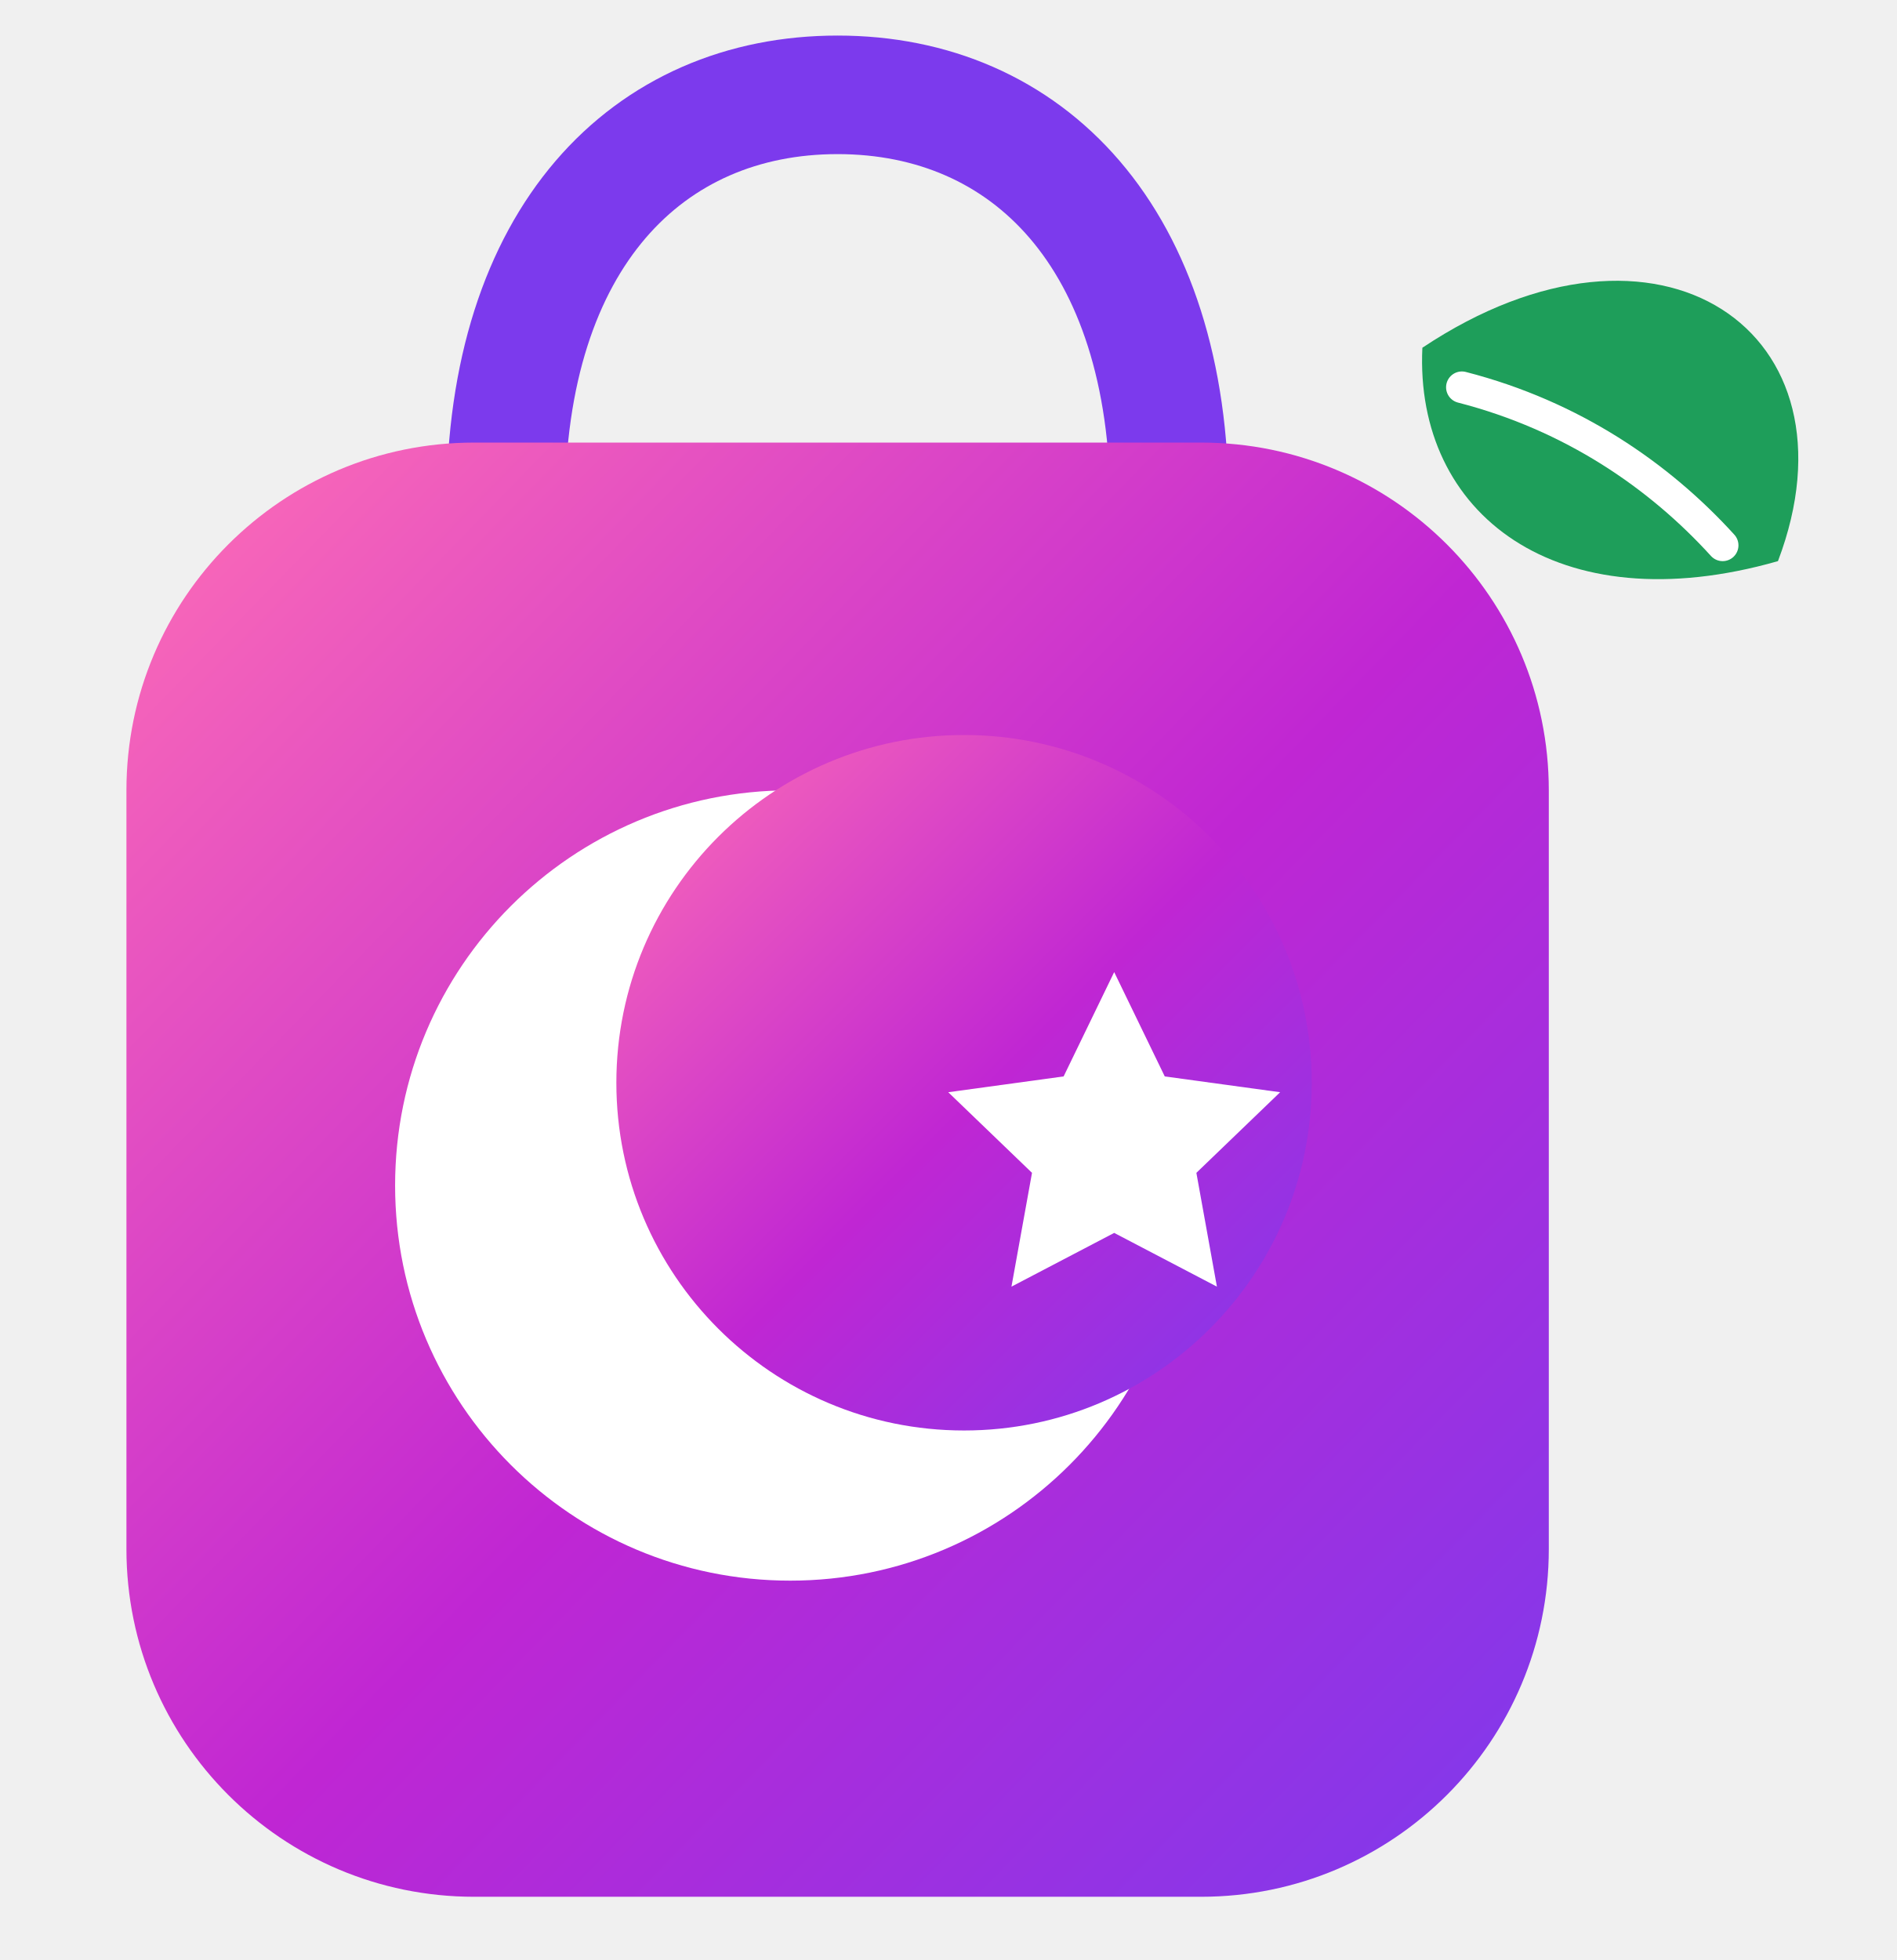
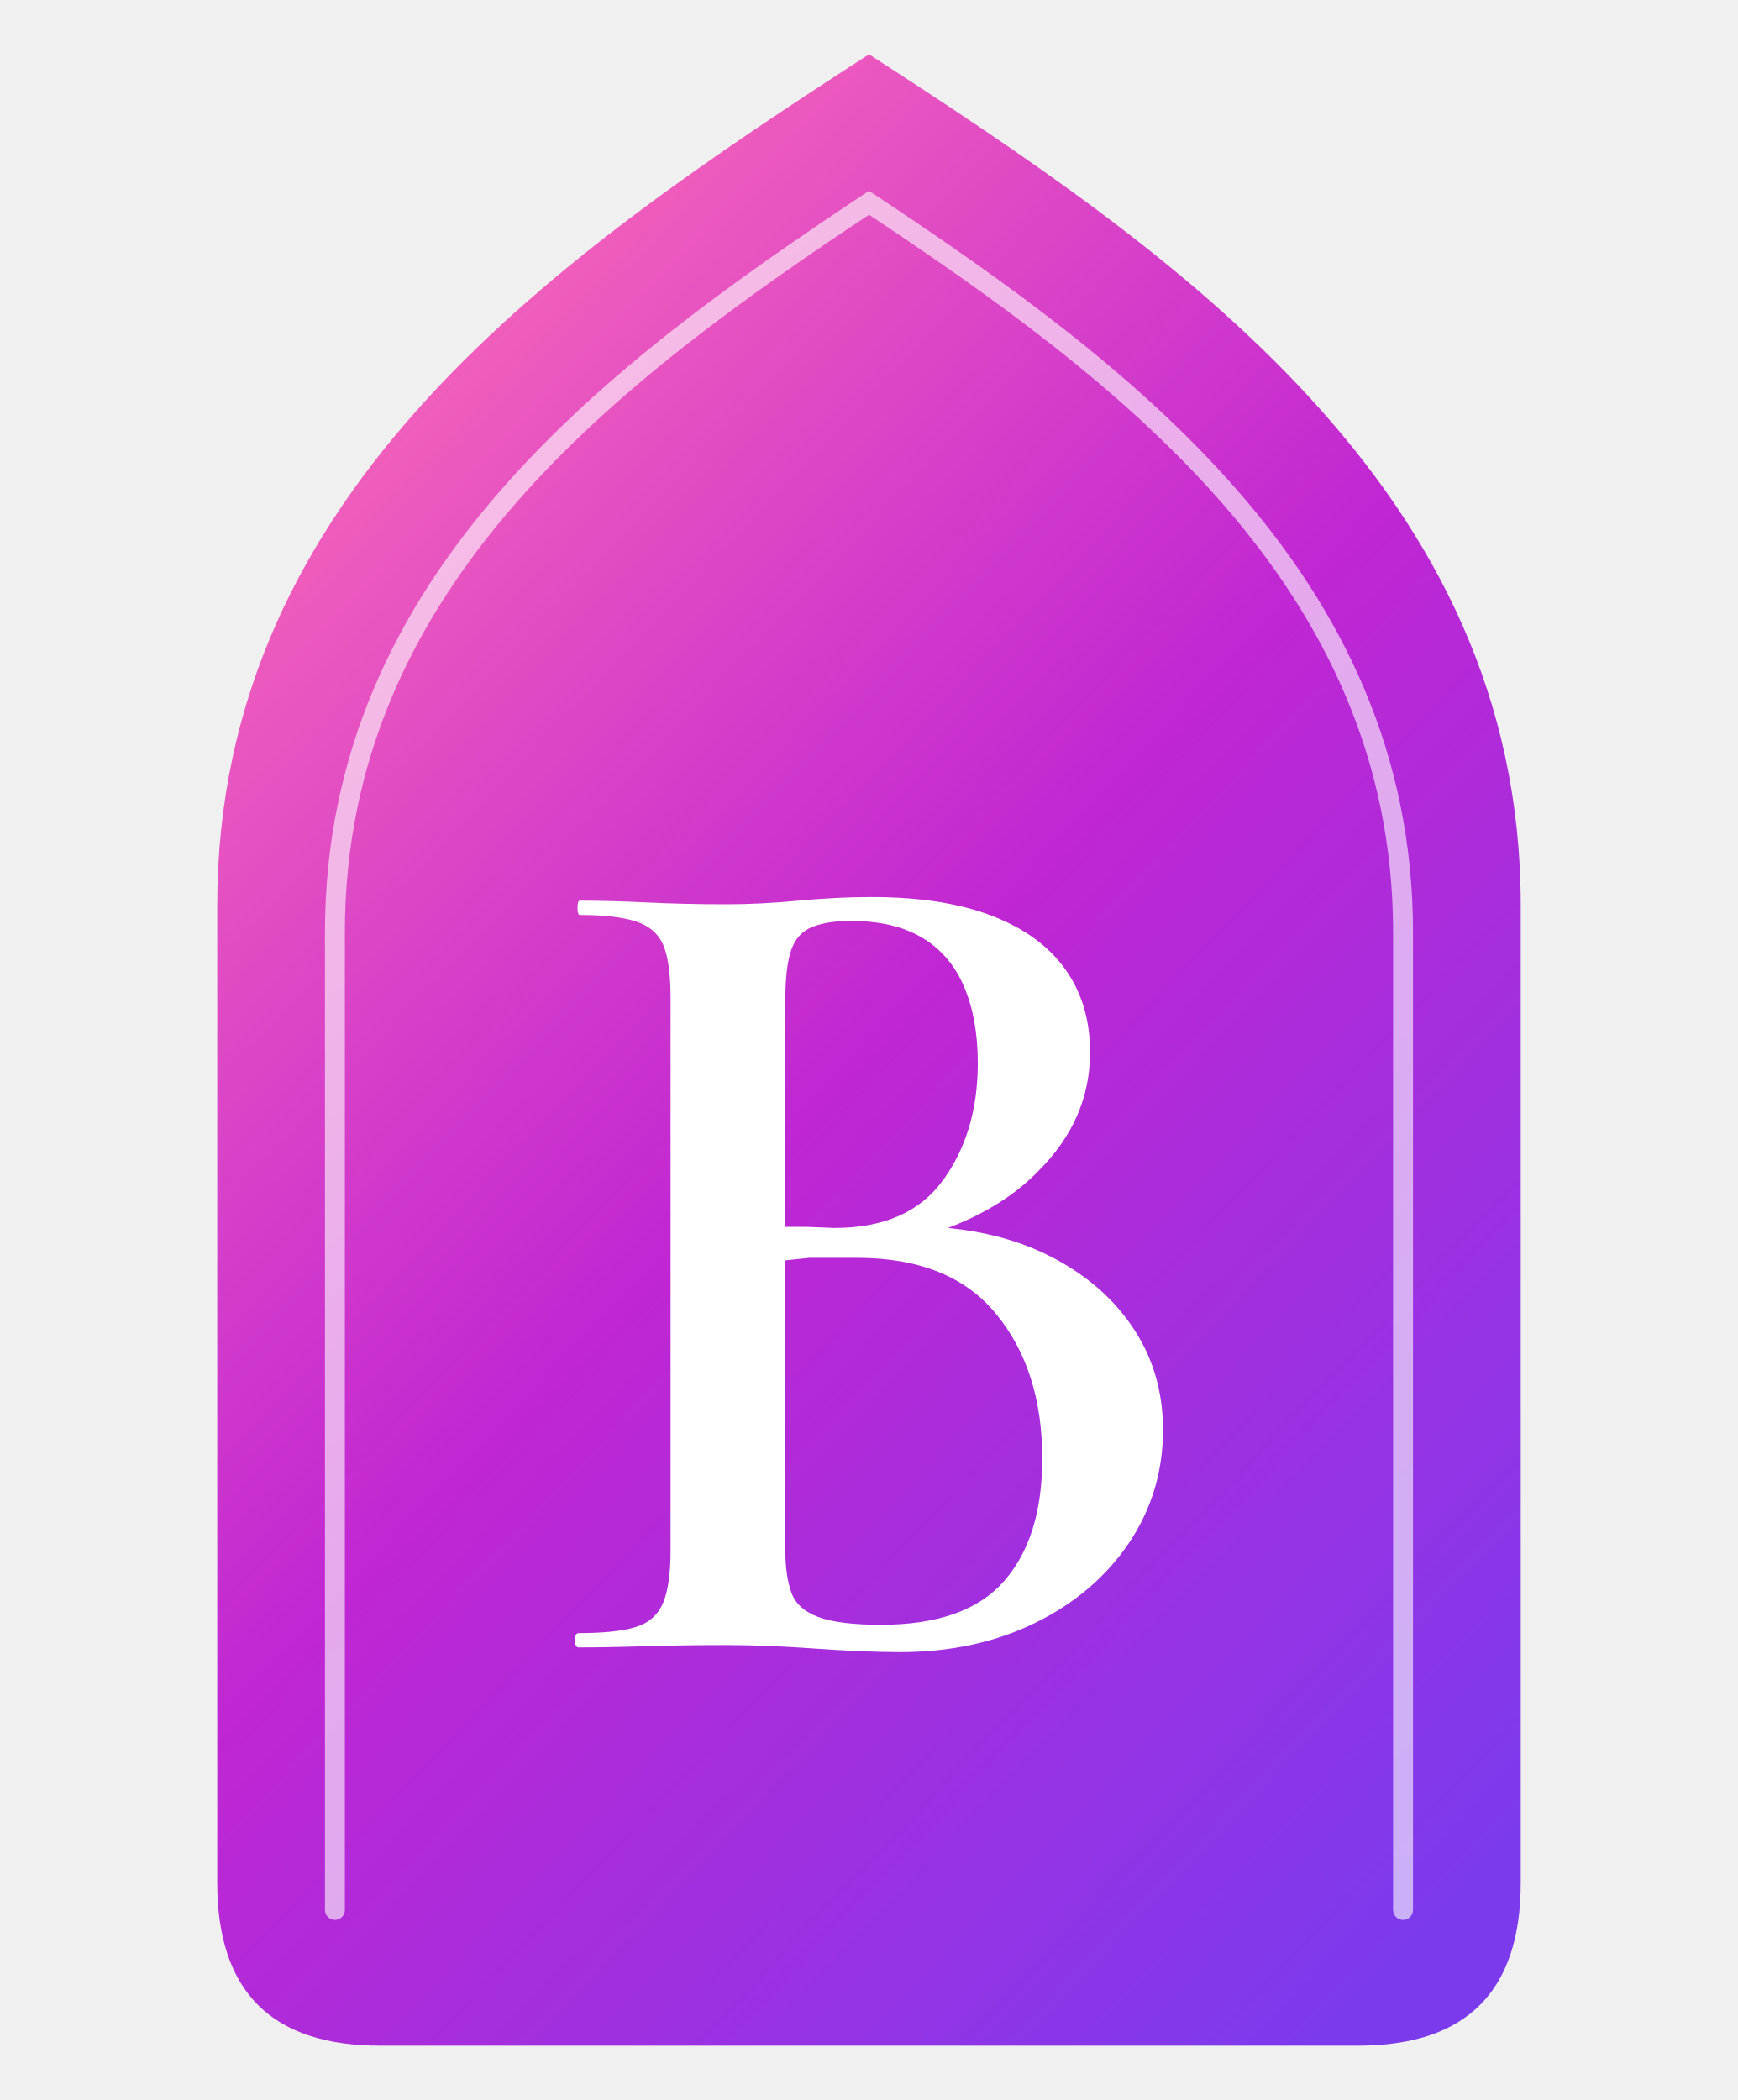
- <svg xmlns="http://www.w3.org/2000/svg" viewBox="8 8 120 124">
+ <svg xmlns="http://www.w3.org/2000/svg" viewBox="2 4 96 116">
  <defs>
-     <linearGradient id="fbag" x1="0" y1="0" x2="1" y2="1">
+     <linearGradient id="fa" x1="0.15" y1="0" x2="0.85" y2="1">
      <stop offset="0" stop-color="#FF6FB5" />
-       <stop offset="0.52" stop-color="#C026D3" />
+       <stop offset="0.5" stop-color="#C026D3" />
      <stop offset="1" stop-color="#7C3AED" />
    </linearGradient>
+     <linearGradient id="fo" x1="0" y1="0" x2="0" y2="1">
+       <stop offset="0" stop-color="#EBCB85" />
+       <stop offset="1" stop-color="#B7883A" />
+     </linearGradient>
  </defs>
-   <path d="M40 40c0-17 9-26 21-26s21 9 21 26" fill="none" stroke="#7C3AED" stroke-width="7.5" stroke-linecap="round" />
-   <rect x="16" y="36" width="90" height="92" rx="22" fill="url(#fbag)" />
-   <circle cx="58" cy="83" r="25" fill="#fff" />
-   <circle cx="69" cy="76.5" r="22" fill="url(#fbag)" />
-   <path d="m78.5 69.5 3.2 6.6 7.3 1-5.3 5.1 1.3 7.2-6.5-3.4-6.5 3.4 1.3-7.2-5.3-5.1 7.3-1z" fill="#fff" />
-   <path d="M98 30c15-10 28-1 22.5 13.5C106.5 47.5 97.5 40.5 98 30Z" fill="#1E9E5A" />
-   <path d="M100.5 32.5c7 1.8 12.5 5.6 16.5 10" stroke="#fff" stroke-width="2" fill="none" stroke-linecap="round" />
+   <path d="M14 108V54C14 31 33 18 50 7C67 18 86 31 86 54V108Q86 117 77 117H23Q14 117 14 108Z" fill="url(#fa)" />
+   <path d="M20.5 109.5V55.5C20.5 36 36 24.5 50 15.2C64 24.5 79.5 36 79.5 55.5V109.5" fill="none" stroke="#fff" stroke-opacity="0.6" stroke-width="1.1" stroke-linecap="round" />
+   <path d="M54.36 71.83L54.36 71.83Q57.19 72.1 59.5 73.15L59.5 73.15Q62.67 74.61 64.45 77.15Q66.24 79.69 66.24 82.99L66.24 82.99Q66.24 86.42 64.36 89.23Q62.47 92.03 59.17 93.65Q55.87 95.26 51.72 95.26L51.72 95.26Q49.8 95.26 47.1 95.07Q44.39 94.87 42.15 94.87L42.15 94.87Q39.84 94.87 37.72 94.93Q35.61 95 33.96 95L33.96 95Q33.76 95 33.76 94.6Q33.76 94.21 33.96 94.21L33.96 94.21Q36.01 94.21 37.1 93.88Q38.19 93.55 38.62 92.56Q39.04 91.57 39.04 89.65L39.04 89.65L39.04 59.1Q39.04 57.18 38.65 56.23Q38.25 55.27 37.16 54.91Q36.07 54.54 34.03 54.54L34.03 54.54Q33.9 54.54 33.9 54.15Q33.9 53.75 34.03 53.75L34.03 53.75Q35.68 53.75 37.76 53.85Q39.84 53.95 42.15 53.95L42.15 53.95Q43.99 53.95 46.11 53.75Q48.22 53.55 50.13 53.55L50.13 53.55Q54.09 53.55 56.77 54.58Q59.44 55.6 60.82 57.51Q62.21 59.43 62.21 62.13L62.21 62.13Q62.21 65.83 59.37 68.67L59.37 68.67Q57.46 70.65 54.36 71.83M50.66 93.75L50.66 93.75Q55.35 93.75 57.46 91.34Q59.57 88.93 59.57 84.57L59.57 84.57Q59.57 79.69 57.03 76.59Q54.49 73.48 49.34 73.48L49.34 73.48Q48.35 73.48 46.7 73.48L46.7 73.48Q46.04 73.55 45.38 73.62L45.38 73.62L45.38 89.65Q45.38 91.04 45.71 91.96Q46.04 92.89 47.2 93.32Q48.35 93.75 50.66 93.75M49.01 54.87L49.01 54.87Q47.69 54.87 46.87 55.2Q46.04 55.53 45.71 56.46Q45.38 57.38 45.38 59.23L45.38 59.23L45.38 71.77Q46.04 71.77 46.57 71.77L46.57 71.77Q47.95 71.83 48.09 71.83L48.09 71.83Q52.18 71.83 54.09 69.19Q56.01 66.55 56.01 62.73L56.01 62.73Q56.01 60.28 55.25 58.5Q54.49 56.72 52.94 55.8Q51.39 54.87 49.01 54.87" fill="#fff" />
</svg>
